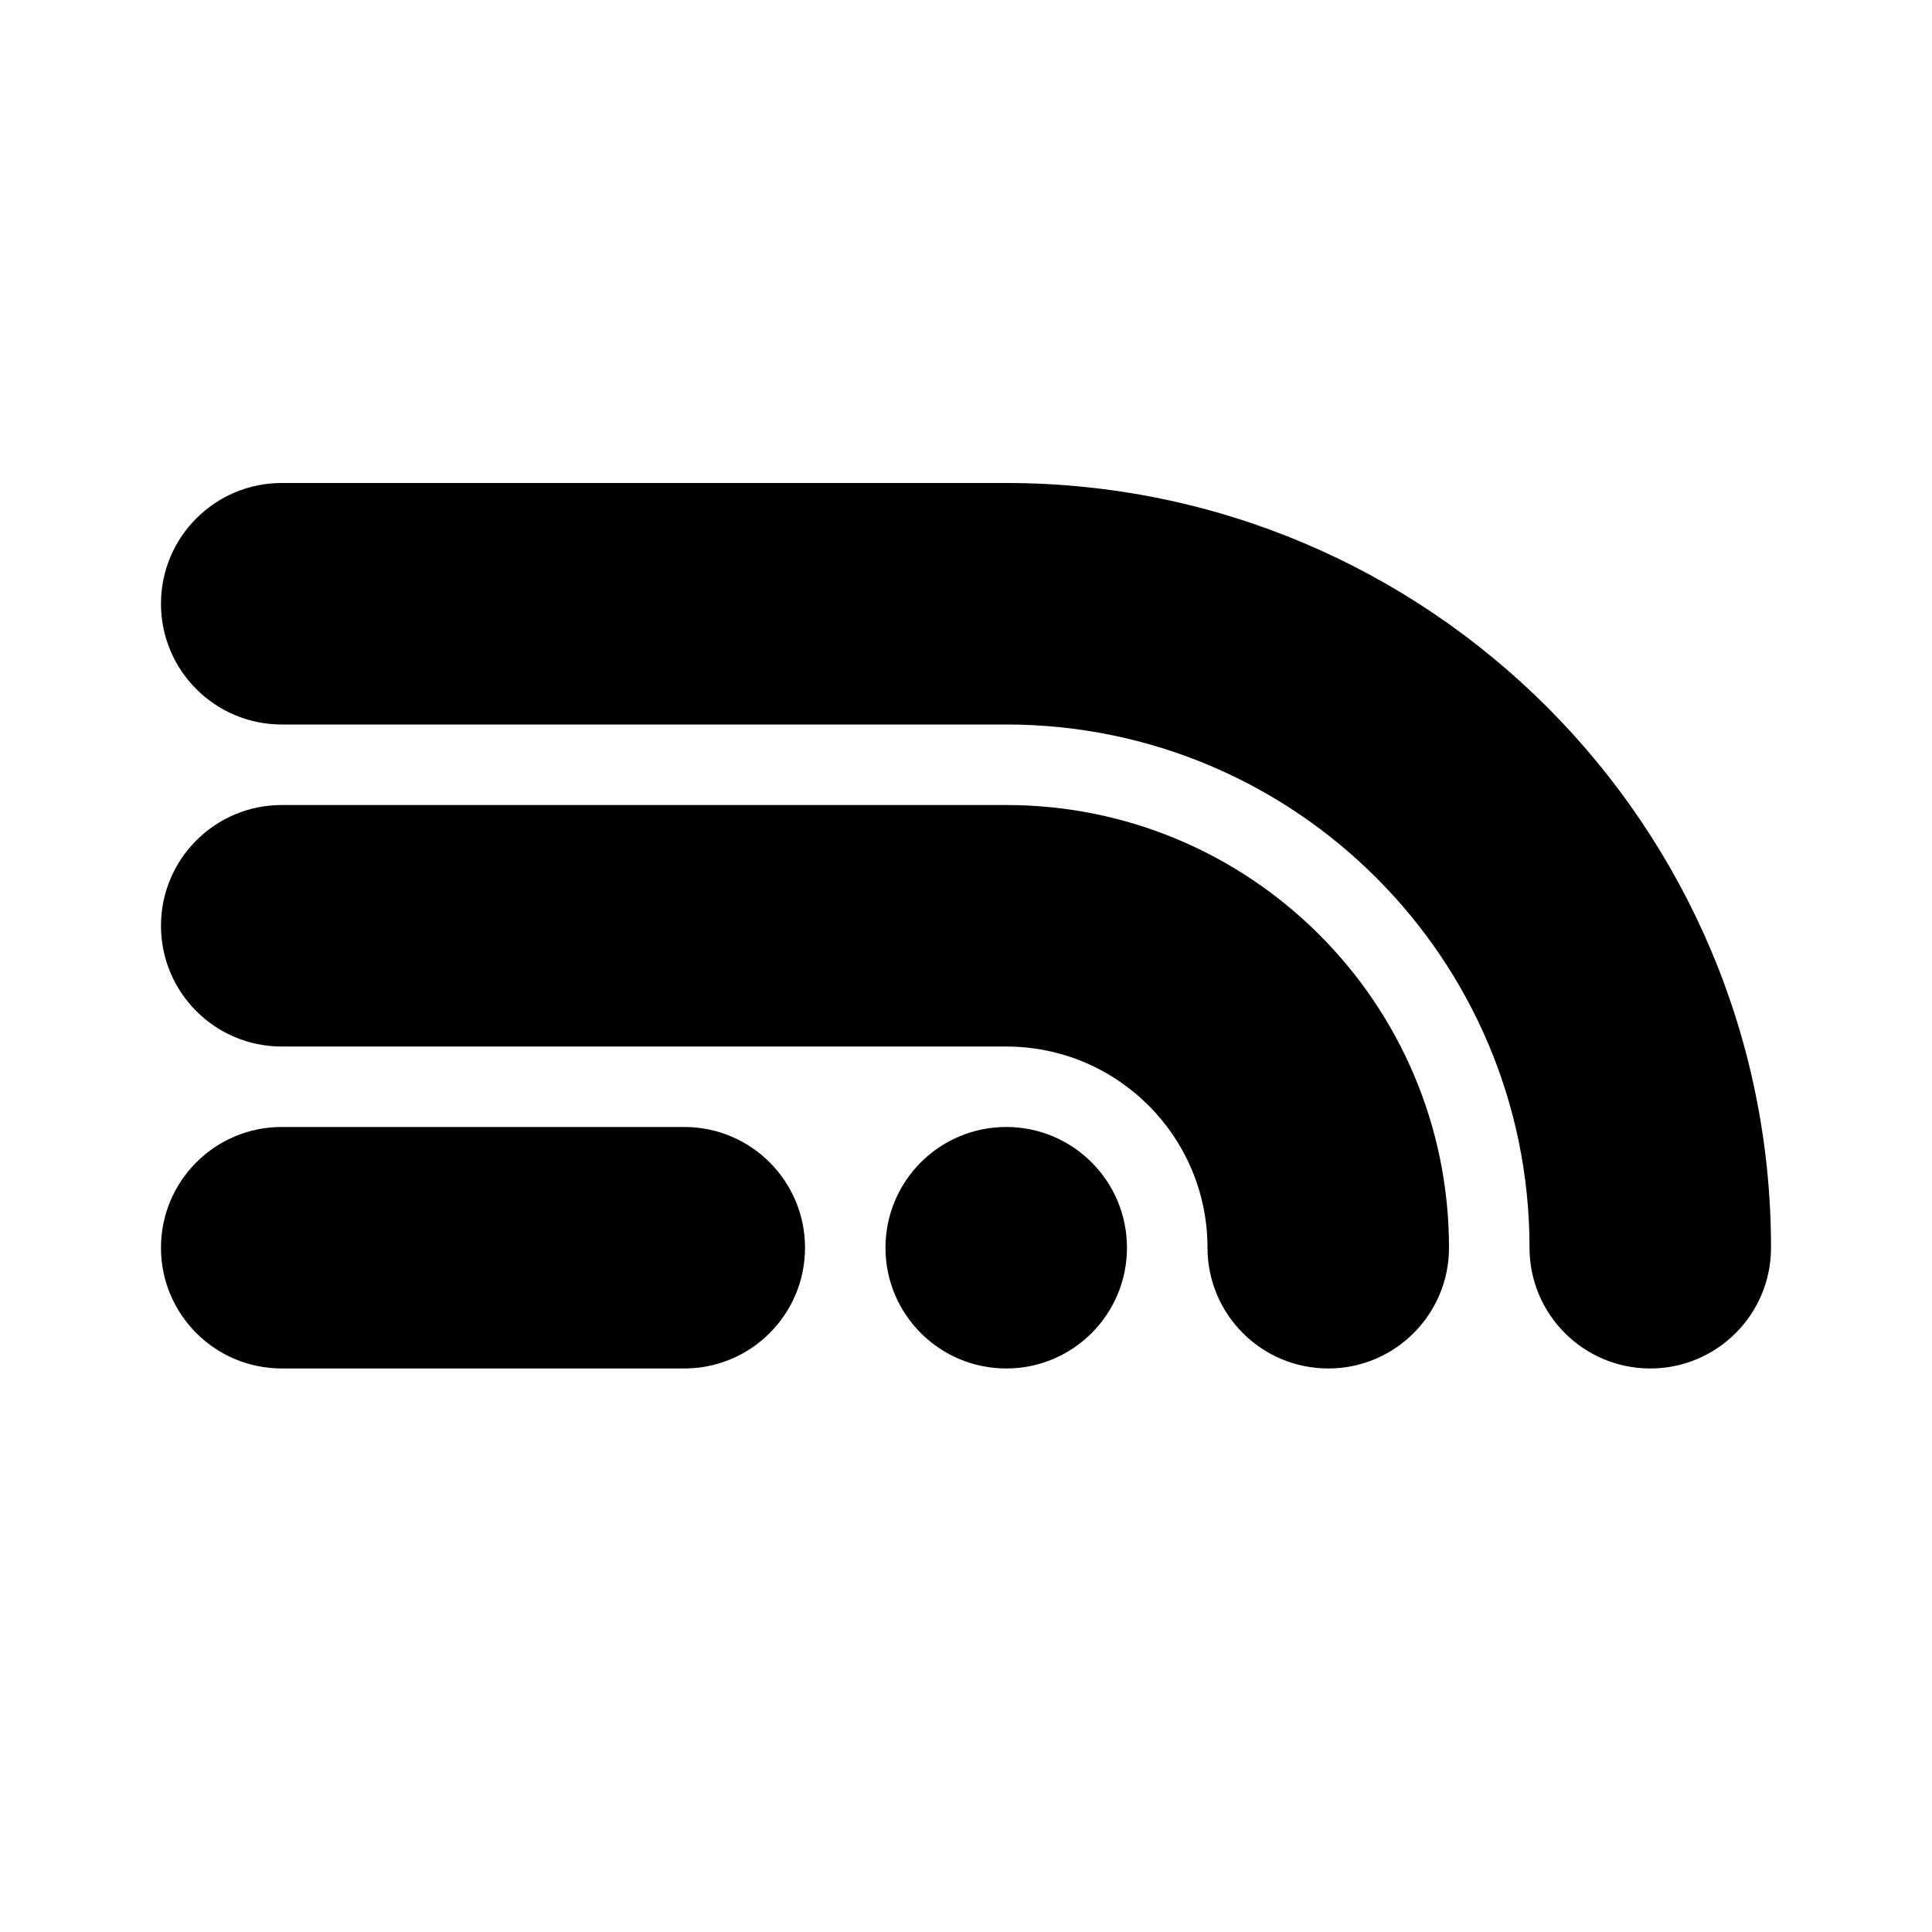
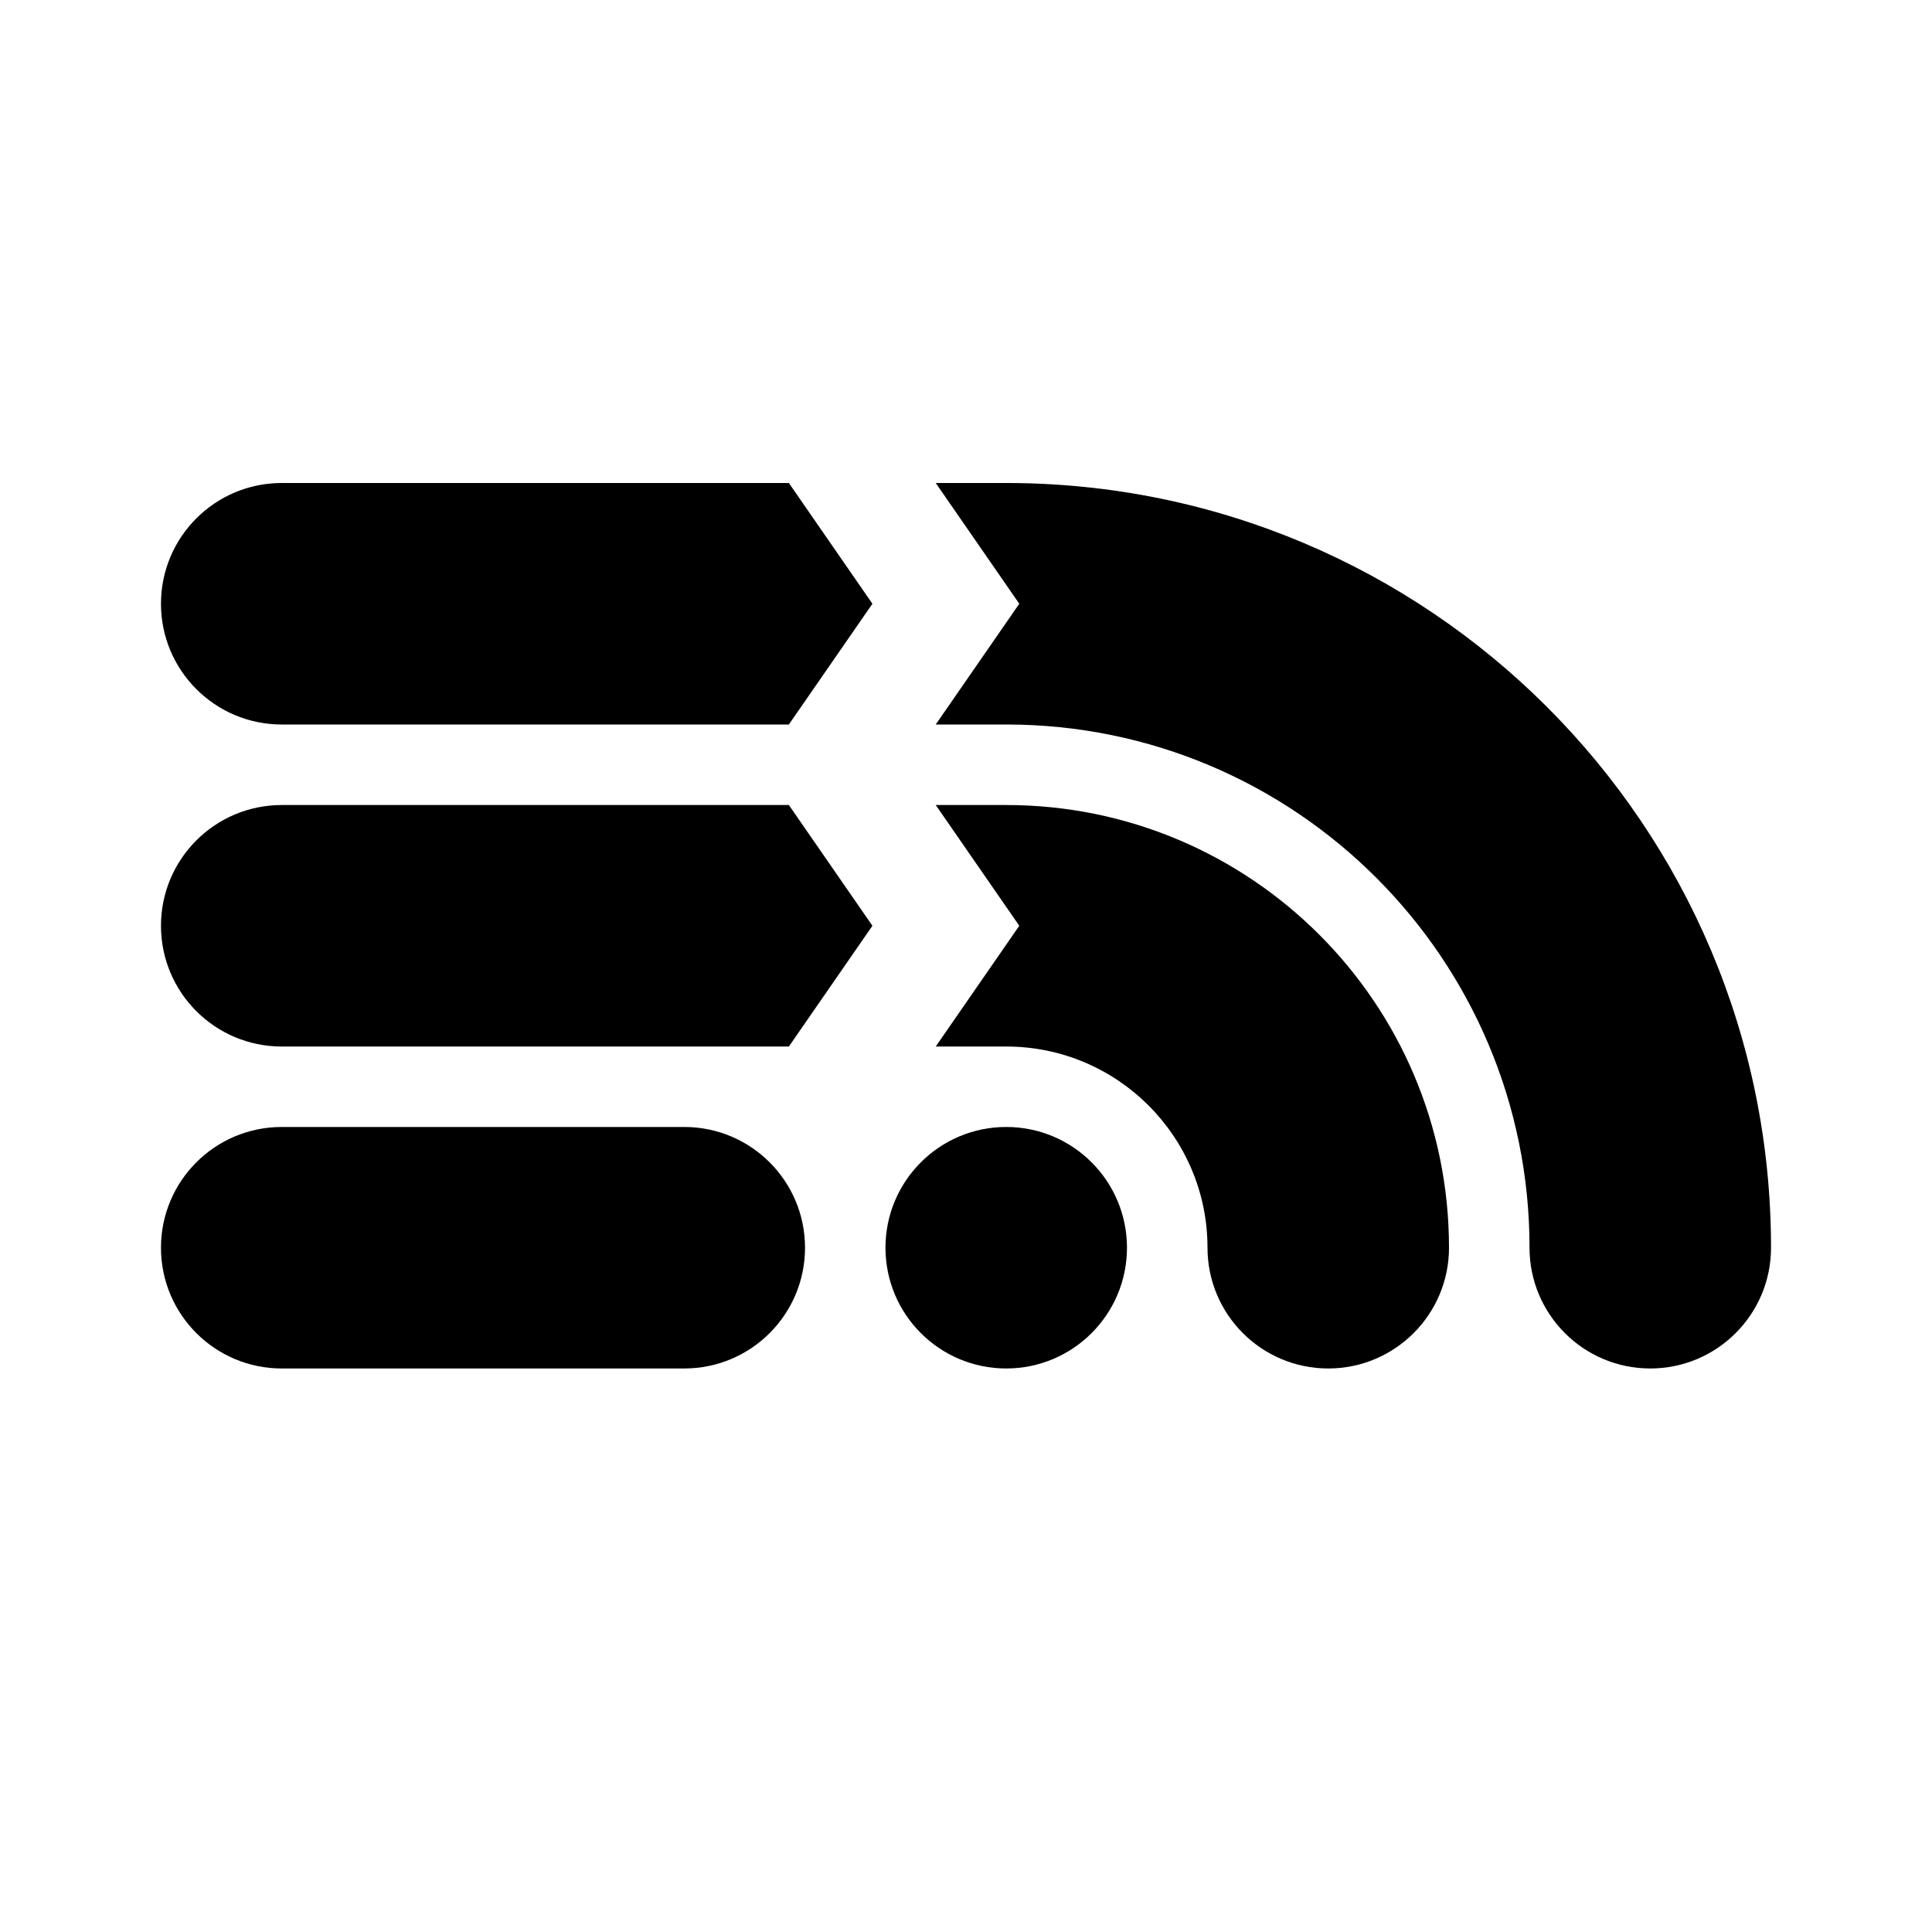
<svg xmlns="http://www.w3.org/2000/svg" viewBox="0 0 256 256" width="256" height="256" role="img" aria-labelledby="t">
-   <path fill="#000000" d="M37.33 64H133.33A16 16 0 0 1 133.33 96H37.33A16 16 0 0 1 37.33 64ZM133.33 64A101.33 101.33 0 0 1 234.67 165.33A16 16 0 0 1 202.67 165.33A69.33 69.33 0 0 0 133.33 96ZM37.33 106.67H133.33A16 16 0 0 1 133.33 138.67H37.33A16 16 0 0 1 37.33 106.67ZM133.33 106.67A58.67 58.67 0 0 1 192 165.33A16 16 0 0 1 160 165.33A26.67 26.67 0 0 0 133.33 138.67ZM37.33 149.33H90.67A16 16 0 0 1 90.67 181.33H37.33A16 16 0 0 1 37.33 149.33ZM117.33 165.33A16 16 0 1 1 149.33 165.33A16 16 0 1 1 117.33 165.33Z" />
+   <path fill="#000000" d="M37.33 64H104.53L115.6 80L104.53 96H37.33A16 16 0 0 1 37.33 64ZM123.99 64H133.33A101.33 101.33 0 0 1 234.67 165.33A16 16 0 0 1 202.67 165.33A69.33 69.33 0 0 0 133.33 96H123.99L135.06 80ZM37.33 106.67H104.53L115.6 122.67L104.53 138.67H37.33A16 16 0 0 1 37.33 106.67ZM123.99 106.67H133.33A58.67 58.67 0 0 1 192 165.33A16 16 0 0 1 160 165.33A26.67 26.67 0 0 0 133.33 138.67H123.99L135.06 122.67ZM37.33 149.33H90.67A16 16 0 0 1 90.67 181.33H37.33A16 16 0 0 1 37.33 149.33ZM117.33 165.33A16 16 0 1 1 149.33 165.33A16 16 0 1 1 117.33 165.33Z" />
</svg>
